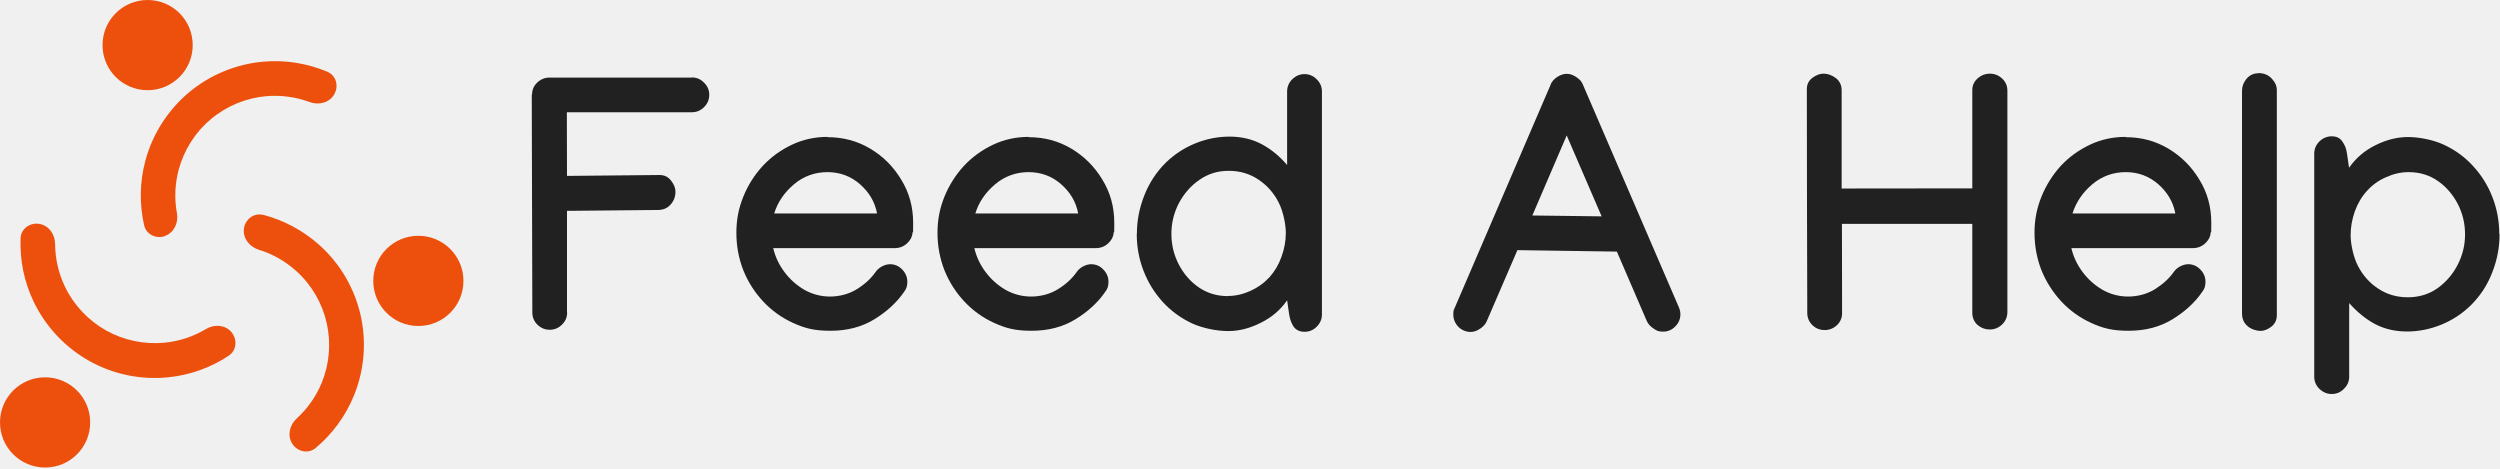
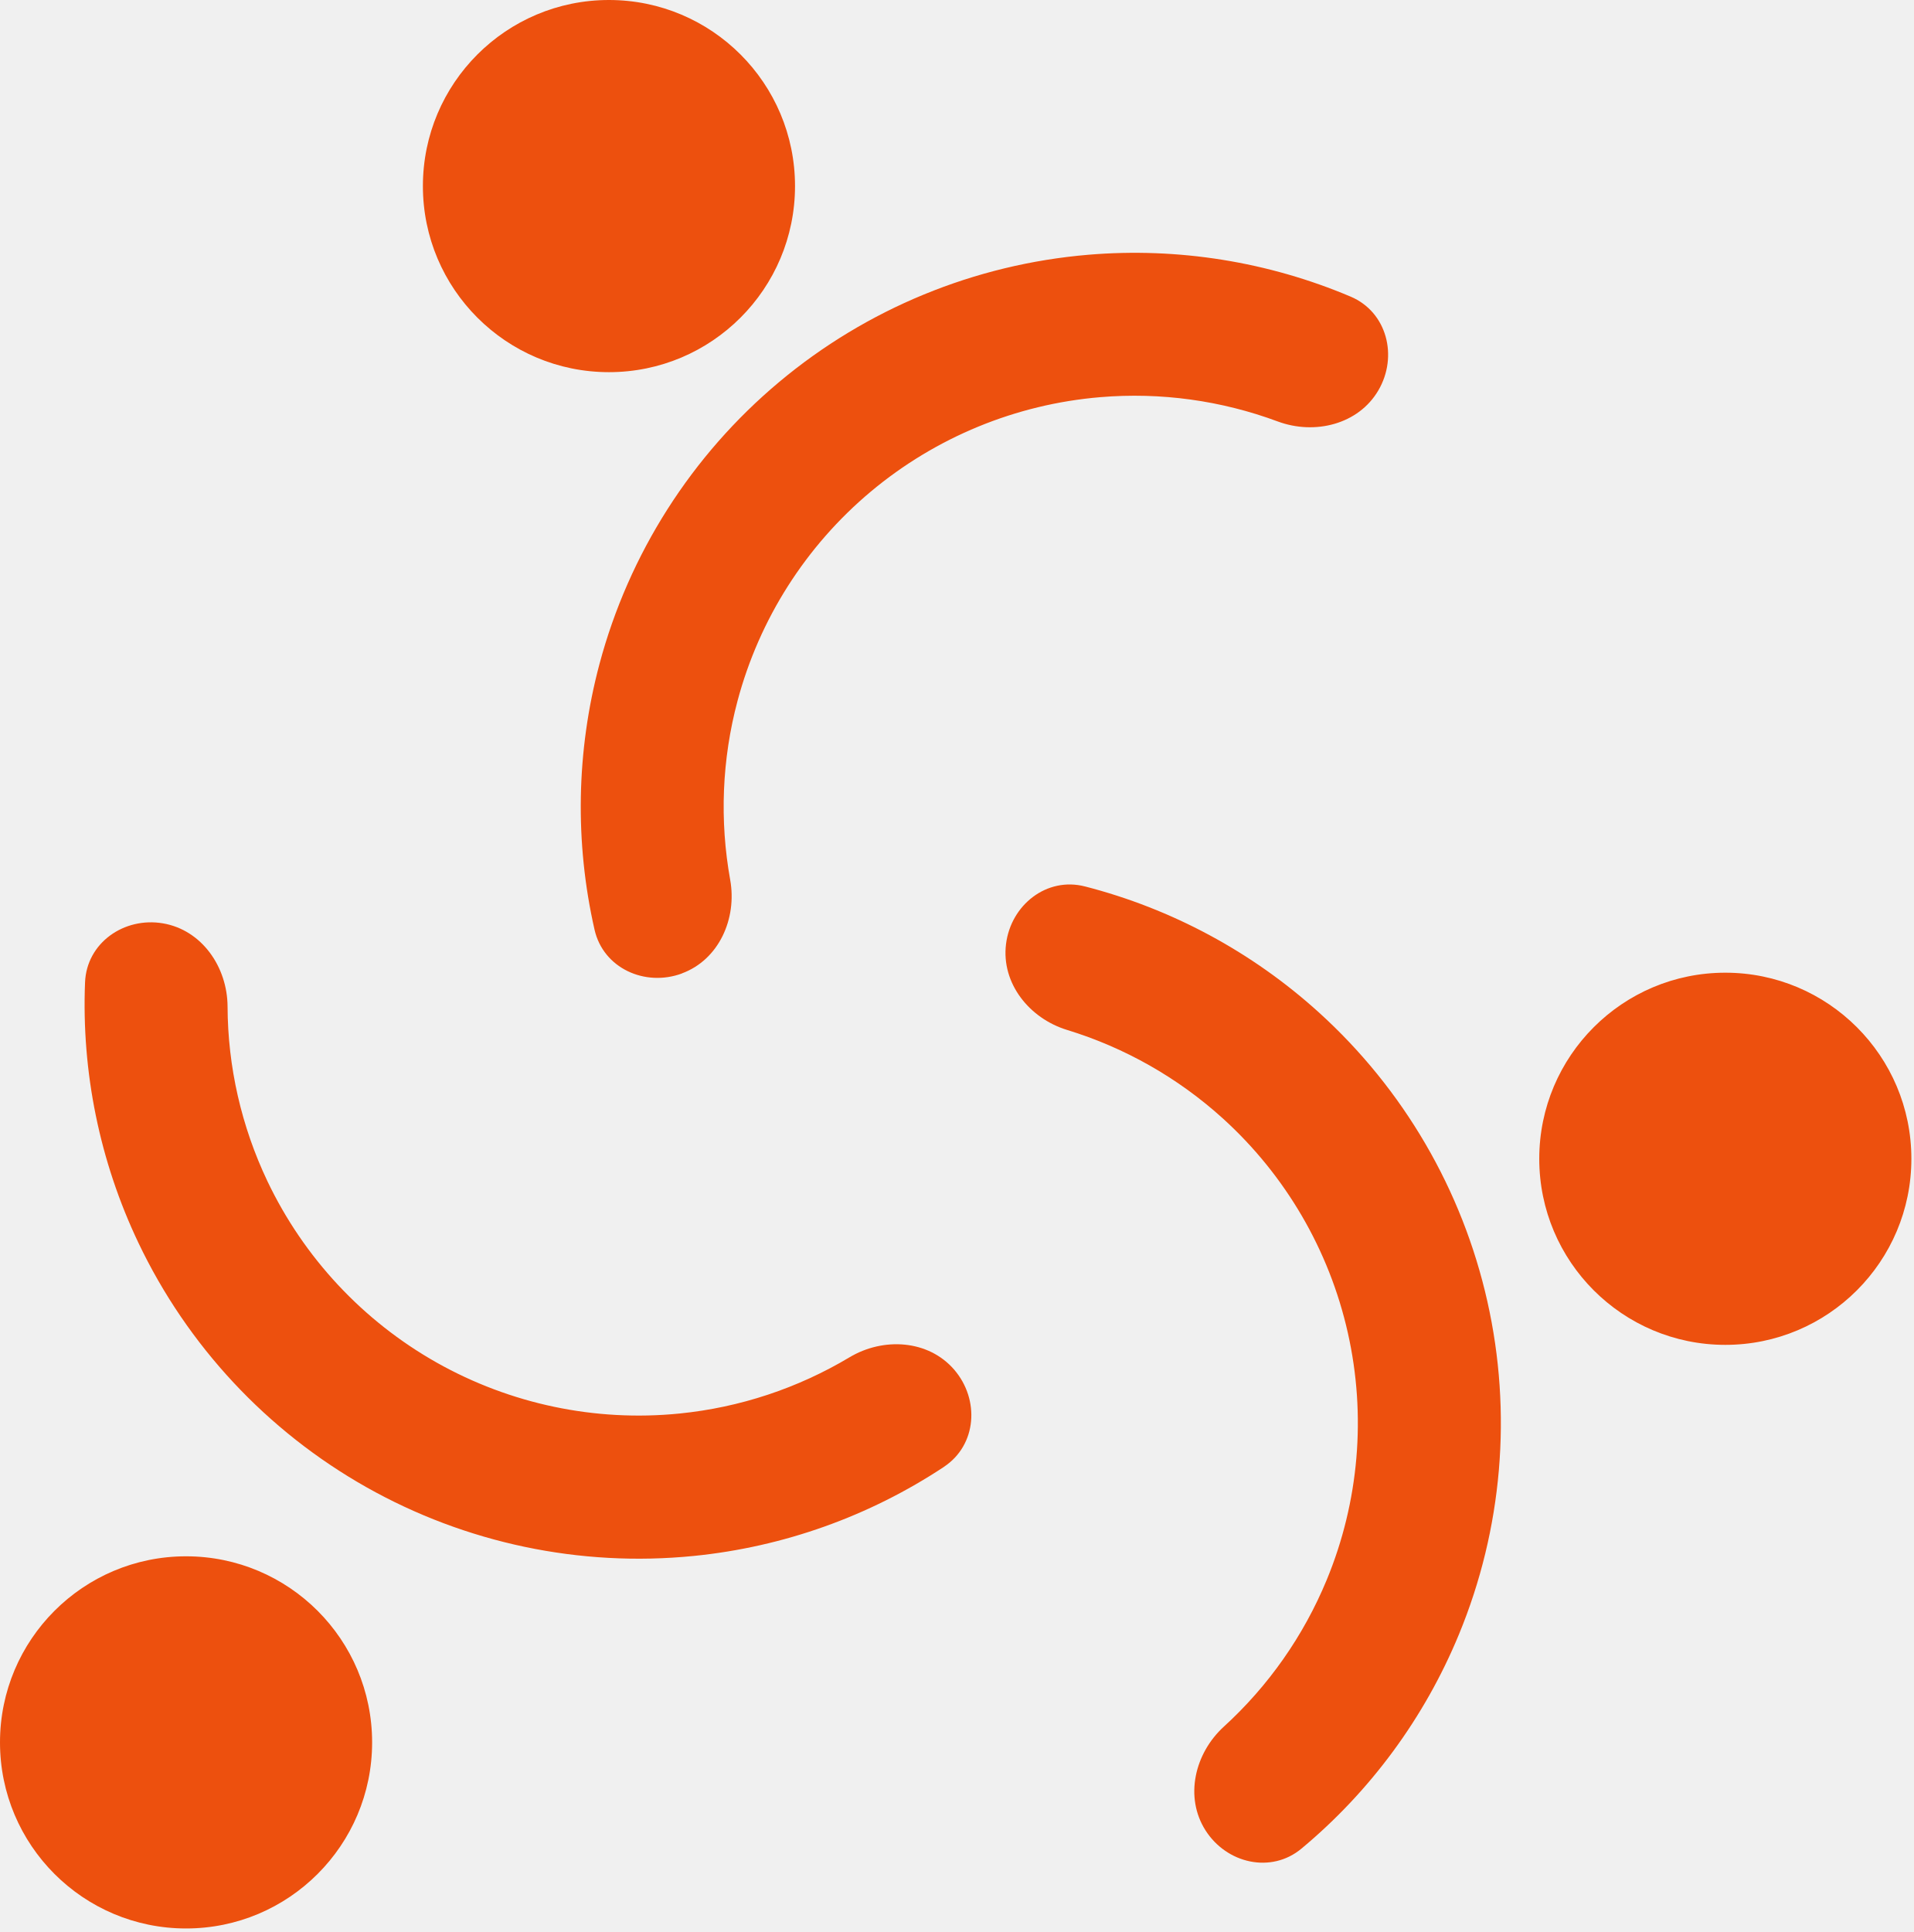
- <svg xmlns="http://www.w3.org/2000/svg" id="Layer_1" data-name="Layer 1" version="1.1" viewBox="0 0 1724 323">
+ <svg xmlns="http://www.w3.org/2000/svg" width="320" height="323" viewBox="0 0 320 323" fill="none">
+   <g clip-path="url(#clip0_143_460)">
+     <path fill-rule="evenodd" clip-rule="evenodd" d="M132.93 31.11C132.93 48.29 119 62.22 101.82 62.22C84.64 62.22 70.71 48.29 70.71 31.11C70.71 13.93 84.63 0 101.82 0C119.01 0 132.93 13.93 132.93 31.11ZM114.02 162.75C107.83 165.03 100.87 161.86 99.41 155.43C96.09 140.84 96.35 125.6 100.23 111.03C105.15 92.59 115.64 76.12 130.27 63.87C144.9 51.62 162.96 44.19 181.98 42.59C197.01 41.33 212.06 43.76 225.83 49.59C231.91 52.16 233.8 59.57 230.47 65.26C227.14 70.96 219.83 72.76 213.64 70.46C204.21 66.96 194.09 65.55 183.97 66.4C169.86 67.58 156.46 73.1 145.61 82.18C134.75 91.27 126.97 103.49 123.32 117.17C120.7 126.98 120.31 137.19 122.09 147.09C123.26 153.59 120.2 160.46 114.01 162.74L114.02 162.75ZM181.41 148.2C175.02 146.55 169.02 151.29 168.21 157.84C167.4 164.39 172.11 170.26 178.42 172.19C188.03 175.13 196.93 180.16 204.46 186.98C214.95 196.49 222.25 209 225.36 222.81C228.47 236.62 227.24 251.06 221.83 264.14C217.95 273.52 212.07 281.88 204.64 288.66C199.76 293.11 198.02 300.43 201.56 306C205.1 311.57 212.55 313.28 217.62 309.05C229.12 299.47 238.17 287.21 243.93 273.27C251.22 255.63 252.88 236.18 248.69 217.56C244.5 198.94 234.66 182.07 220.52 169.26C209.34 159.13 195.91 151.93 181.42 148.2H181.41ZM157.83 245.23C163.34 241.59 163.85 233.97 159.53 228.97C155.21 223.98 147.7 223.54 142.04 226.92C133.41 232.08 123.71 235.31 113.61 236.32C99.52 237.73 85.34 234.75 73.01 227.8C60.68 220.84 50.8 210.25 44.71 197.47C40.35 188.3 38.09 178.33 38.05 168.28C38.02 161.68 33.76 155.48 27.25 154.37C20.74 153.26 14.48 157.64 14.22 164.24C13.62 179.19 16.65 194.13 23.13 207.75C31.33 224.98 44.65 239.26 61.27 248.64C77.89 258.01 97 262.03 115.99 260.13C131 258.63 145.35 253.49 157.83 245.24V245.23ZM31.11 322.41C48.29 322.41 62.22 308.48 62.22 291.3C62.22 274.12 48.29 260.19 31.11 260.19C13.93 260.19 0 274.12 0 291.3C0 308.48 13.93 322.41 31.11 322.41ZM288.48 224.84C305.66 224.84 319.59 210.91 319.59 193.73C319.59 176.55 305.66 162.62 288.48 162.62C271.3 162.62 257.37 176.55 257.37 193.73C257.37 210.91 271.3 224.84 288.48 224.84Z" fill="#ED500E" />
+   </g>
  <defs>
-     <style>
-       .cls-1 {
-         clip-path: url(#clippath);
-       }
- 
-       .cls-2 {
-         fill: none;
-       }
- 
-       .cls-2, .cls-3, .cls-4 {
-         stroke-width: 0px;
-       }
- 
-       .cls-3 {
-         fill: #212121;
-       }
- 
-       .cls-4 {
-         fill: #ed500d;
-         fill-rule: evenodd;
-       }
-     </style>
-     <clipPath id="clippath">
-       <rect class="cls-2" y="0" width="1724" height="322.4" />
+     <clipPath id="clip0_143_460">
+       <rect width="319.59" height="322.41" fill="white" />
    </clipPath>
  </defs>
-   <g class="cls-1">
-     <g>
-       <path class="cls-3" d="M366.9,65.3c0-3.3,1.2-6.1,3.5-8.3,2.4-2.3,5.3-3.5,8.5-3.5h98.1c0-.1.1-.1.1-.1,3.3,0,6.1,1.2,8.4,3.6,2.4,2.3,3.6,5.1,3.6,8.4s-1.2,6.1-3.6,8.5c-2.3,2.3-5.1,3.5-8.4,3.5h-86.2c0,.1.1,43.9.1,43.9l62.7-.6h1.3c3.2,0,5.8,1.3,7.8,3.9,2,2.6,3,5.1,3,7.5,0,3.5-1.1,6.5-3.4,9-2.2,2.5-5.1,3.7-8.7,3.7l-62.7.6v70c.1,0,.1.2.1.2,0,3.2-1.2,6-3.6,8.3-2.3,2.3-5.1,3.5-8.4,3.5s-6.1-1.2-8.5-3.5c-2.3-2.3-3.5-5.1-3.5-8.3h0c0-.1-.4-150.4-.4-150.4Z" />
-       <path class="cls-3" d="M570.7,94.6c10.7,0,20.5,2.6,29.4,7.9,8.9,5.3,16,12.4,21.4,21.4,5.5,8.9,8.2,18.8,8.2,29.7s-.1,4.5-.4,6.9c-.3,3-1.7,5.5-4.1,7.6-2.3,2-5,3-7.9,3h-84.1c1.4,5.9,3.9,11.3,7.7,16.4,3.8,5.1,8.3,9.1,13.7,12.3,5.5,3.1,11.4,4.7,17.8,4.7s13.1-1.7,18.5-5.1c5.5-3.4,9.7-7.3,12.8-11.7,1-1.5,2.4-2.8,4.3-3.9,2-1,3.9-1.6,5.7-1.6,3.3,0,6.1,1.2,8.4,3.6,2.4,2.4,3.6,5.3,3.6,8.5s-.7,4.9-2.2,6.9c-5,7.3-11.8,13.6-20.6,19-8.7,5.3-18.7,7.9-30.2,7.9s-17.8-1.8-25.8-5.4c-7.9-3.6-14.7-8.5-20.6-14.8-5.9-6.3-10.4-13.4-13.7-21.5-3.2-8.2-4.8-16.8-4.8-25.9s1.6-17,4.8-24.9c3.2-7.9,7.7-15,13.4-21.2,5.8-6.2,12.5-11,20.1-14.6,7.6-3.6,15.8-5.4,24.5-5.4ZM604.8,147.1c-1.5-7.9-5.5-14.6-11.8-20.1-6.3-5.5-13.8-8.3-22.4-8.3s-16.5,2.8-23.2,8.5c-6.7,5.7-11.2,12.4-13.5,20h70.9Z" />
-       <path class="cls-3" d="M709.4,94.6c10.7,0,20.5,2.6,29.4,7.9,8.9,5.3,16,12.4,21.4,21.4,5.5,8.9,8.2,18.8,8.2,29.7s-.1,4.5-.4,6.9c-.3,3-1.7,5.5-4.1,7.6-2.3,2-5,3-7.9,3h-84.1c1.4,5.9,3.9,11.3,7.7,16.4,3.8,5.1,8.3,9.1,13.7,12.3,5.5,3.1,11.4,4.7,17.8,4.7s13.1-1.7,18.5-5.1c5.5-3.4,9.7-7.3,12.8-11.7,1-1.5,2.4-2.8,4.3-3.9,2-1,3.9-1.6,5.7-1.6,3.3,0,6.1,1.2,8.4,3.6,2.4,2.4,3.6,5.3,3.6,8.5s-.7,4.9-2.2,6.9c-5,7.3-11.8,13.6-20.6,19-8.7,5.3-18.7,7.9-30.2,7.9s-17.8-1.8-25.8-5.4c-7.9-3.6-14.7-8.5-20.6-14.8-5.9-6.3-10.4-13.4-13.7-21.5-3.2-8.2-4.8-16.8-4.8-25.9s1.6-17,4.8-24.9c3.2-7.9,7.7-15,13.4-21.2,5.8-6.2,12.5-11,20.1-14.6,7.6-3.6,15.8-5.4,24.6-5.4ZM743.5,147.1c-1.5-7.9-5.5-14.6-11.8-20.1-6.3-5.5-13.8-8.3-22.4-8.3s-16.5,2.8-23.2,8.5c-6.7,5.7-11.2,12.4-13.5,20h70.9Z" />
-       <path class="cls-3" d="M784,161.3c0-9.1,1.7-17.9,5.1-26.5,3.4-8.6,8.3-16.2,14.9-22.7,5.9-5.7,12.6-10.1,20.2-13.2,7.6-3.1,15.5-4.7,23.7-4.7s15.8,1.8,22.3,5.3c6.5,3.5,12.3,8.3,17.4,14.3v-50.7c0-3.3,1.2-6.1,3.5-8.4,2.4-2.4,5.3-3.6,8.5-3.6s6.1,1.2,8.4,3.6c2.4,2.3,3.6,5.1,3.6,8.4v153.7c0,3.3-1.2,6.1-3.6,8.5-2.3,2.3-5.1,3.5-8.4,3.5s-5.8-1.2-7.5-3.5c-1.6-2.4-2.6-5.3-3.1-8.5l-1.4-9.7c-4.6,6.6-10.6,11.8-18.2,15.5-7.5,3.8-14.9,5.7-22.4,5.7s-17.4-1.8-25.2-5.4c-7.6-3.6-14.3-8.5-20-14.7-5.7-6.3-10.1-13.4-13.2-21.4-3.1-8-4.7-16.5-4.7-25.4ZM846.8,204.1c5.2,0,10.4-1.2,15.5-3.5,5.1-2.3,9.5-5.5,13.1-9.4,3.6-4,6.4-8.7,8.3-14.1,2-5.4,3-10.9,3-16.5s-1.7-14.8-5.1-21.3c-3.4-6.5-8-11.7-14-15.6-5.9-3.9-12.6-5.9-20.3-5.9s-14.3,2.1-20.3,6.3c-5.9,4.1-10.6,9.5-14.1,16.1-3.4,6.6-5.1,13.6-5.1,21.1s1.7,14.5,5.1,21.1c3.4,6.5,8,11.8,13.8,15.8,5.9,4,12.6,6,20,6Z" />
-       <path class="cls-3" d="M1069.3,58.2c.9-2,2.4-3.7,4.5-5.1,2.2-1.4,4.4-2.2,6.6-2.2s4.3.7,6.5,2.2c2.2,1.4,3.8,3,4.6,5.1l66.2,153.6c.7,1.6,1.1,3.2,1.1,4.9,0,3.3-1.2,6.1-3.6,8.5-2.3,2.3-5.1,3.5-8.4,3.5s-4.4-.7-6.6-2.2c-2.2-1.4-3.7-3.2-4.6-5.2l-20.6-47.8-68.6-1-21.1,48.9c-.8,2-2.3,3.7-4.5,5.2-2.2,1.5-4.4,2.3-6.6,2.3-3.3,0-6.1-1.2-8.5-3.5-2.3-2.4-3.5-5.3-3.5-8.5s.4-3.3,1.1-4.9l66.1-153.8ZM1080.4,93.4l-23.7,55.2,47.8.6-24.1-55.8Z" />
-       <path class="cls-3" d="M1246,61.3c0-3.1,1.3-5.7,3.8-7.6,2.6-1.9,5.1-2.9,7.5-2.9,3.4,0,6.3,1.2,8.9,3.2,2.6,2.1,3.8,4.9,3.8,8.4v67.6c.1,0,90.1-.1,90.1-.1V62.5c-.1-3.2,1-5.9,3.4-8.2,2.5-2.3,5.4-3.5,8.7-3.5s6.1,1.1,8.5,3.4c2.4,2.2,3.6,5,3.6,8.3v153c-.1,3.2-1.3,6-3.7,8.3-2.3,2.2-5.1,3.4-8.4,3.4s-6.1-1.1-8.6-3.2c-2.3-2.2-3.5-5-3.5-8.2v-61.4h-89.9c0,.1.1,61.5.1,61.5,0,3.3-1.2,6.1-3.5,8.3-2.3,2.2-5.2,3.4-8.5,3.4s-6.1-1.1-8.5-3.4c-2.3-2.3-3.5-5.1-3.5-8.3,0-25.5-.2-51-.2-76.5,0-25.6,0-51.1-.1-76.7v-1.3Z" />
-       <path class="cls-3" d="M1465.9,94.6c10.7,0,20.5,2.6,29.4,7.9,8.9,5.3,16,12.4,21.4,21.4,5.5,8.9,8.2,18.8,8.2,29.7s-.1,4.5-.4,6.9c-.3,3-1.7,5.5-4.1,7.6-2.3,2-5,3-7.9,3h-84.1c1.4,5.9,3.9,11.3,7.7,16.4,3.8,5.1,8.3,9.1,13.7,12.3,5.5,3.1,11.4,4.7,17.8,4.7s13.1-1.7,18.5-5.1c5.4-3.4,9.7-7.3,12.8-11.7,1-1.5,2.4-2.8,4.3-3.9,2-1,3.9-1.6,5.7-1.6,3.3,0,6.1,1.2,8.4,3.6,2.4,2.4,3.6,5.3,3.6,8.5s-.7,4.9-2.2,6.9c-5,7.3-11.8,13.6-20.6,19-8.7,5.3-18.7,7.9-30.2,7.9s-17.8-1.8-25.8-5.4c-7.9-3.6-14.7-8.5-20.6-14.8-5.8-6.3-10.4-13.4-13.7-21.5-3.2-8.2-4.8-16.8-4.8-25.9s1.6-17,4.8-24.9c3.2-7.9,7.7-15,13.3-21.2,5.8-6.2,12.5-11,20.1-14.6,7.6-3.6,15.8-5.4,24.6-5.4ZM1500.1,147.1c-1.5-7.9-5.5-14.6-11.8-20.1-6.3-5.5-13.8-8.3-22.4-8.3s-16.5,2.8-23.2,8.5c-6.7,5.7-11.1,12.4-13.5,20h70.9Z" />
-       <path class="cls-3" d="M1557.4,50.4c3.9,0,6.9,1.3,9.3,3.9,2.3,2.5,3.5,5.2,3.4,8.2v155c0,3.2-1.3,5.8-3.8,7.8-2.5,1.9-5,2.9-7.5,2.9s-6.5-1.1-9-3.4c-2.5-2.2-3.7-5.1-3.7-8.7V62.5c0-3,1.1-5.8,3.2-8.3,2.2-2.5,5-3.7,8.2-3.7Z" />
-       <path class="cls-3" d="M1723.7,161.5c0,9.1-1.7,17.9-5.1,26.5-3.3,8.6-8.3,16.2-14.9,22.7-5.9,5.7-12.6,10.1-20.2,13.2s-15.5,4.7-23.7,4.7-15.8-1.8-22.3-5.3c-6.4-3.5-12.2-8.3-17.5-14.3v50.7c0,3.3-1.2,6.1-3.6,8.4-2.3,2.4-5.1,3.6-8.4,3.6s-6.1-1.2-8.6-3.6c-2.3-2.3-3.5-5.1-3.5-8.4V106c0-3.3,1.2-6.1,3.5-8.4,2.4-2.4,5.3-3.6,8.6-3.6s5.7,1.2,7.3,3.6c1.7,2.3,2.8,5.1,3.2,8.4l1.4,9.7c4.6-6.6,10.6-11.8,18.1-15.5,7.5-3.8,15.1-5.7,22.5-5.7s17.4,1.8,25,5.4c7.7,3.6,14.4,8.5,20.1,14.8,5.7,6.2,10.1,13.3,13.2,21.3,3.1,8,4.7,16.5,4.7,25.4ZM1660.9,118.7c-5.2,0-10.4,1.2-15.5,3.5-5.1,2.2-9.5,5.4-13.1,9.4-3.6,3.9-6.4,8.6-8.4,14.1-1.9,5.4-2.9,10.9-2.9,16.5s1.7,14.8,5.1,21.3,8,11.7,14,15.6c5.9,3.9,12.7,5.9,20.3,5.9s14.4-2,20.3-6.1c5.9-4.2,10.6-9.5,14-16.1,3.5-6.7,5.2-13.7,5.2-21.2s-1.7-14.6-5.1-21.1c-3.4-6.5-8-11.8-13.8-15.8-5.8-4-12.5-6-20-6Z" />
-       <path class="cls-4" d="M132.9,31.1c0,17.2-13.9,31.1-31.1,31.1s-31.1-13.9-31.1-31.1S84.6,0,101.8,0s31.1,13.9,31.1,31.1ZM114,162.7c-6.2,2.3-13.1-.9-14.6-7.3-3.3-14.6-3.1-29.8.8-44.4,4.9-18.4,15.4-34.9,30-47.2,14.6-12.2,32.7-19.7,51.7-21.3,15-1.3,30.1,1.2,43.9,7,6.1,2.6,8,10,4.6,15.7-3.3,5.7-10.6,7.5-16.8,5.2-9.4-3.5-19.6-4.9-29.7-4.1-14.1,1.2-27.5,6.7-38.4,15.8-10.9,9.1-18.6,21.3-22.3,35-2.6,9.8-3,20-1.2,29.9,1.2,6.5-1.9,13.4-8.1,15.6ZM181.4,148.2c-6.4-1.6-12.4,3.1-13.2,9.6-.8,6.6,3.9,12.4,10.2,14.4,9.6,2.9,18.5,8,26,14.8,10.5,9.5,17.8,22,20.9,35.8,3.1,13.8,1.9,28.2-3.5,41.3-3.9,9.4-9.8,17.7-17.2,24.5-4.9,4.4-6.6,11.8-3.1,17.3,3.5,5.6,11,7.3,16.1,3.1,11.5-9.6,20.5-21.8,26.3-35.8,7.3-17.6,9-37.1,4.8-55.7-4.2-18.6-14-35.5-28.2-48.3-11.2-10.1-24.6-17.3-39.1-21.1ZM157.8,245.2c5.5-3.6,6-11.3,1.7-16.3-4.3-5-11.8-5.4-17.5-2-8.6,5.2-18.3,8.4-28.4,9.4-14.1,1.4-28.3-1.6-40.6-8.5-12.3-7-22.2-17.5-28.3-30.3-4.4-9.2-6.6-19.1-6.7-29.2,0-6.6-4.3-12.8-10.8-13.9-6.5-1.1-12.8,3.3-13,9.9-.6,15,2.4,29.9,8.9,43.5,8.2,17.2,21.5,31.5,38.1,40.9,16.6,9.4,35.7,13.4,54.7,11.5,15-1.5,29.4-6.6,41.8-14.9ZM31.1,322.4c17.2,0,31.1-13.9,31.1-31.1s-13.9-31.1-31.1-31.1S0,274.1,0,291.3s13.9,31.1,31.1,31.1ZM288.5,224.8c17.2,0,31.1-13.9,31.1-31.1s-13.9-31.1-31.1-31.1-31.1,13.9-31.1,31.1,13.9,31.1,31.1,31.1Z" />
-     </g>
-   </g>
</svg>
